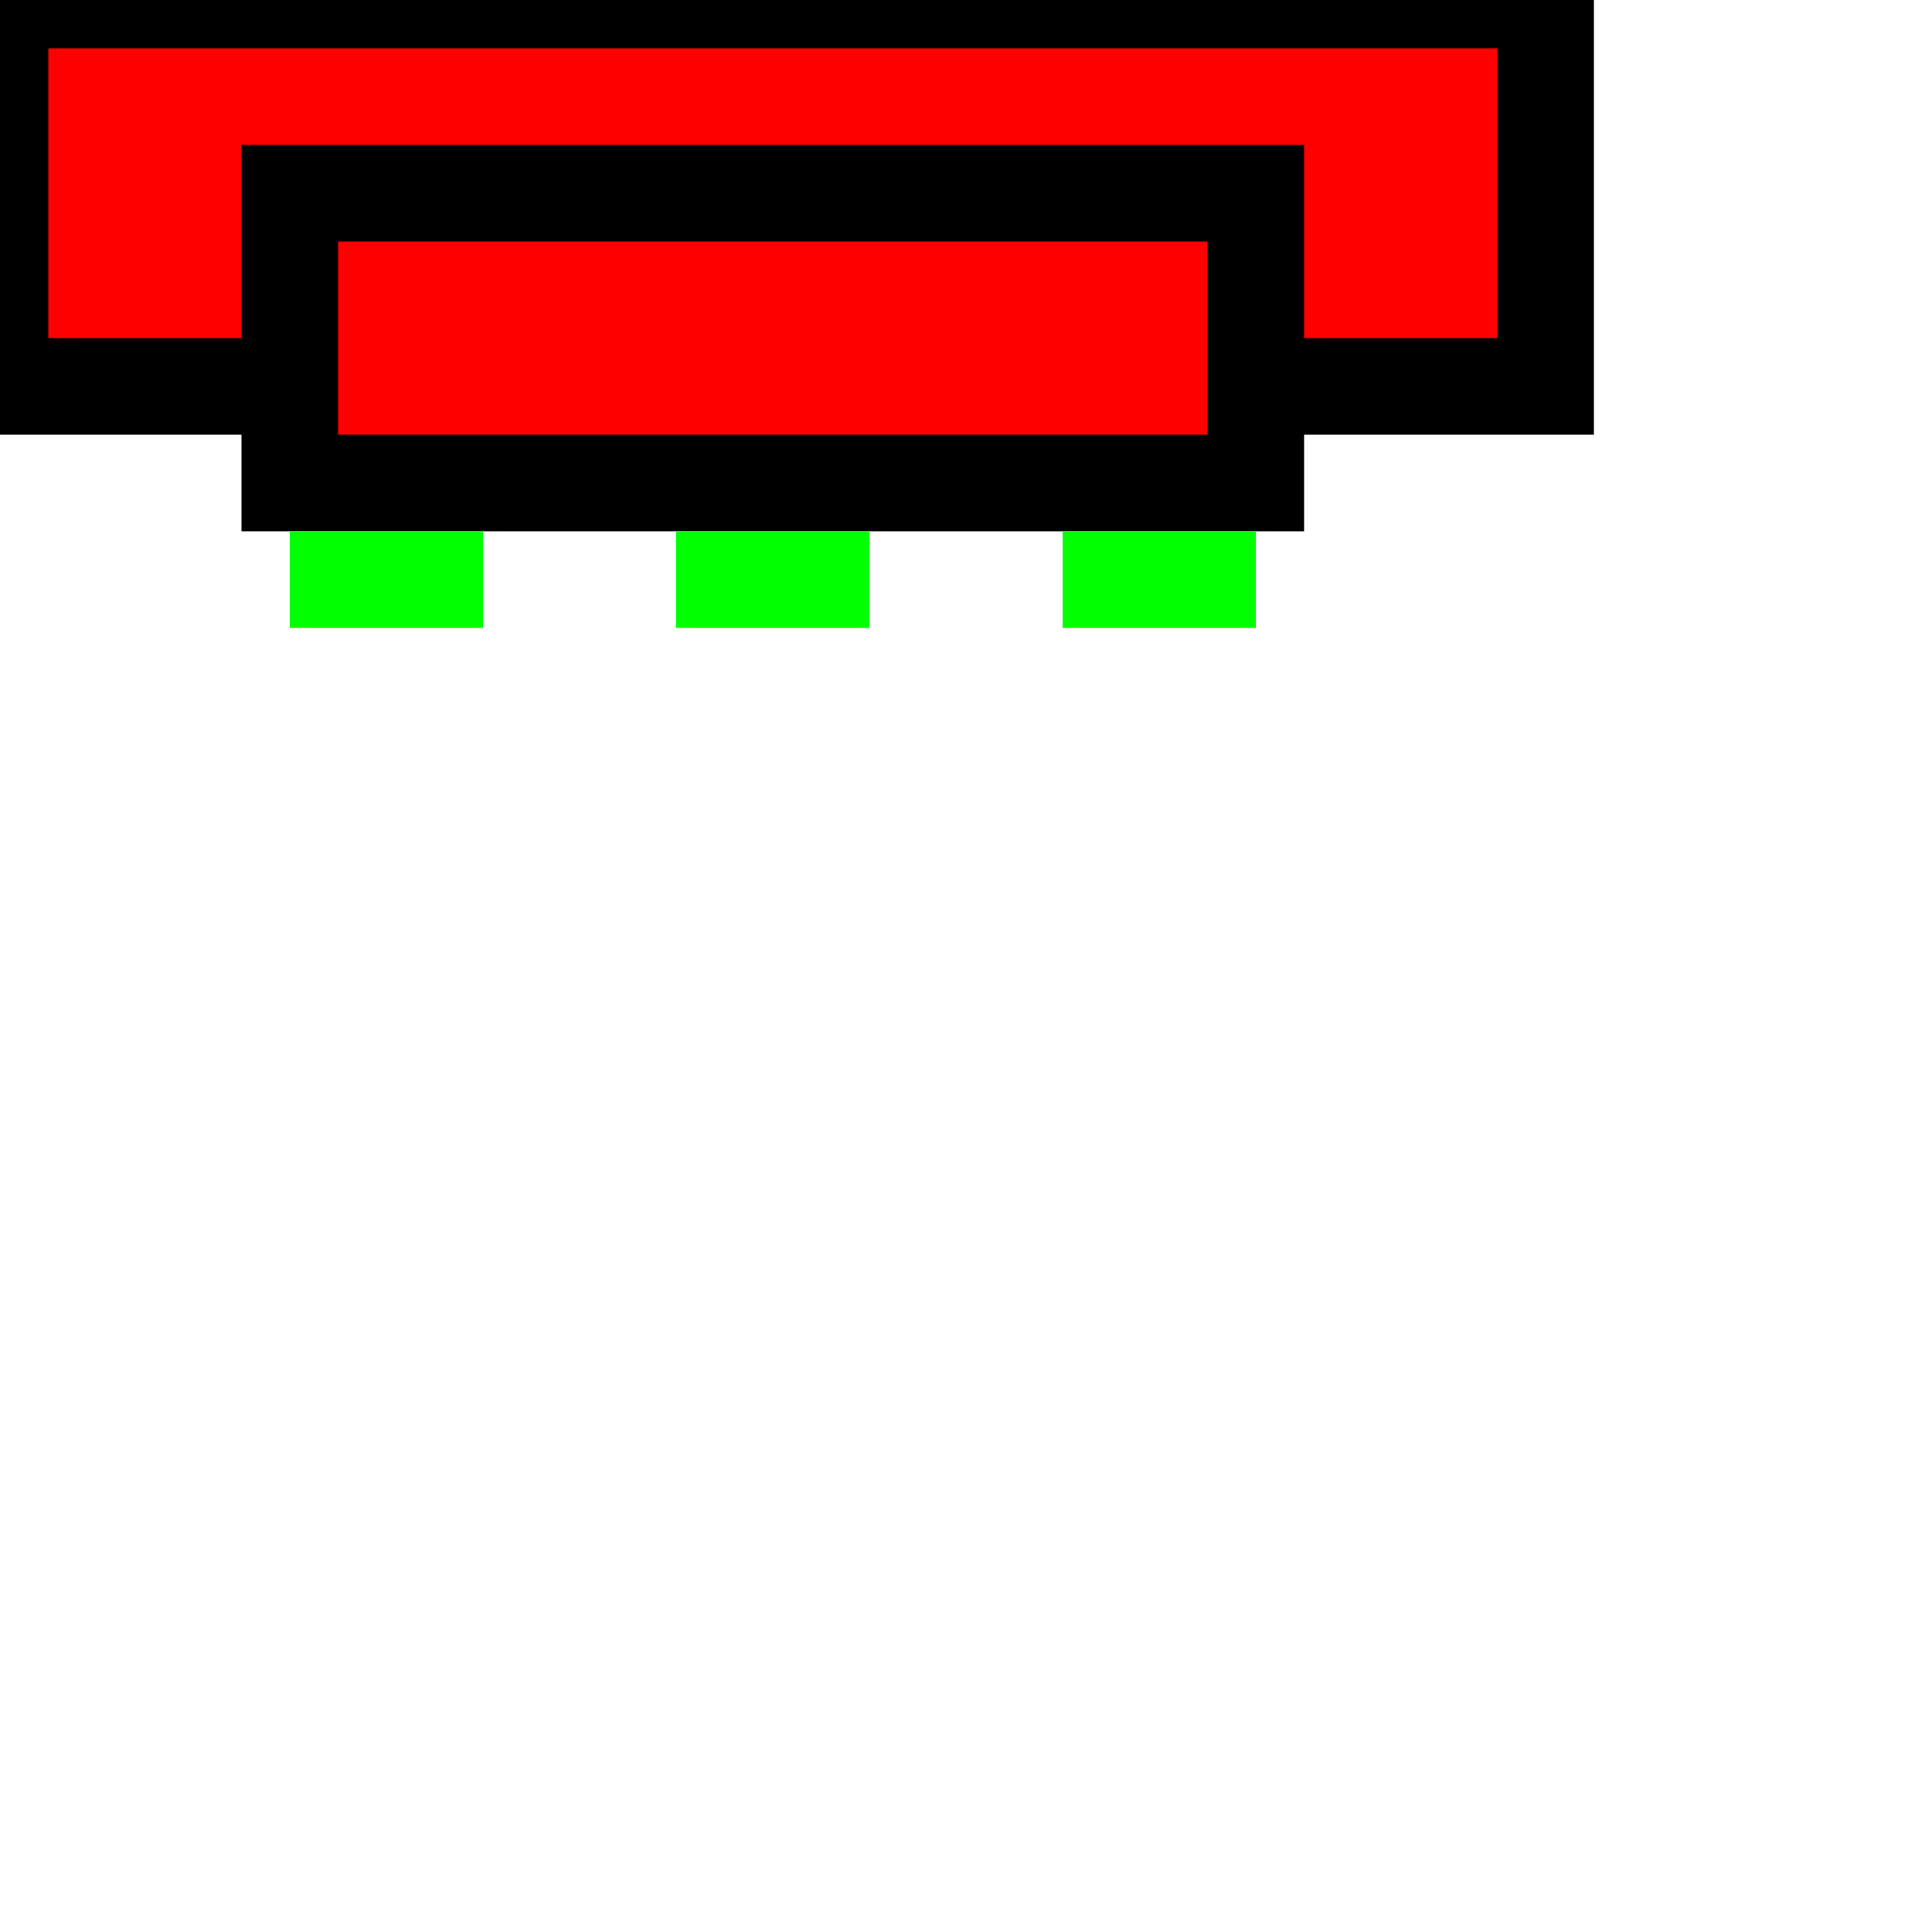
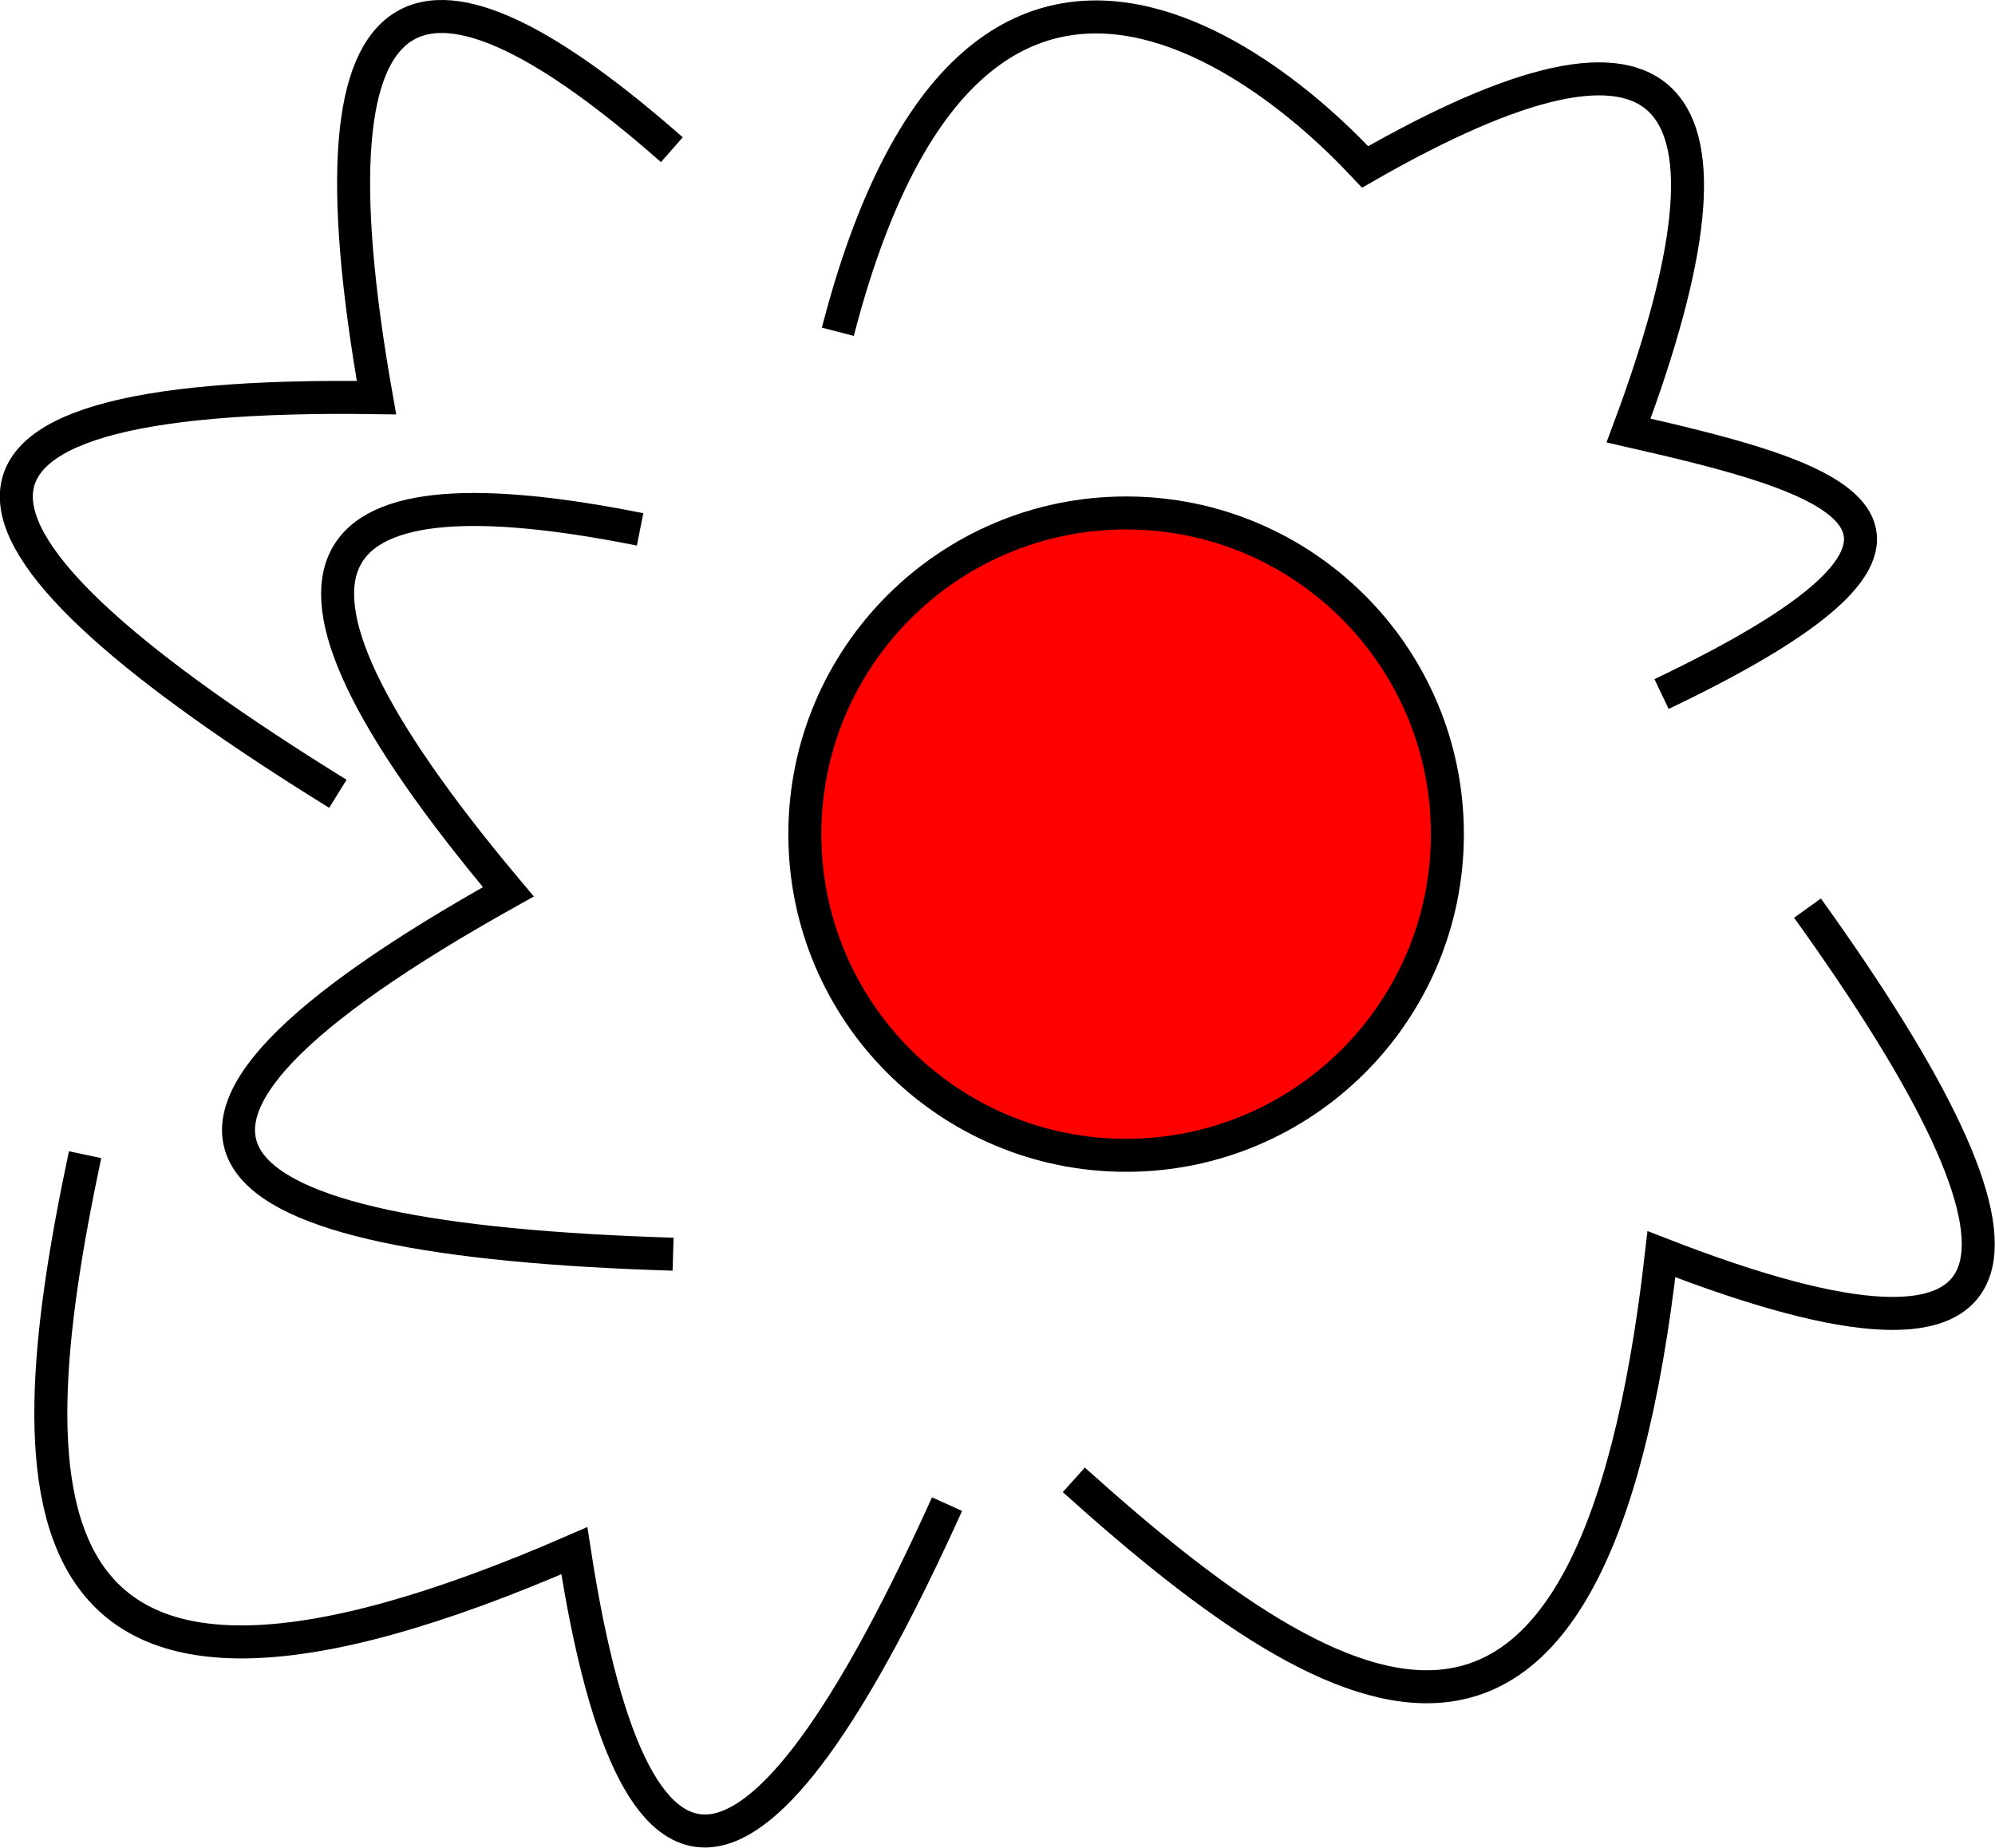
- <svg xmlns="http://www.w3.org/2000/svg" width="20" height="20">
-   <rect height="4" width="16" stroke="black" fill="red" />
-   <rect x="3" y="2" height="3" width="10" stroke="black" fill="red" />
-   <line x1="3" y1="6" x2="5" y2="6" style="stroke:rgb(0,255,0);stroke-width:1" />
-   <line x1="7" y1="6" x2="9" y2="6" style="stroke:rgb(0,255,0);stroke-width:1" />
-   <line x1="11" y1="6" x2="13" y2="6" style="stroke:rgb(0,255,0);stroke-width:1" />
+ <svg xmlns="http://www.w3.org/2000/svg" xmlns:xlink="http://www.w3.org/1999/xlink" id="svg8" version="1.1" viewBox="0 0 60.552 56.075" height="56.075" width="60.552">
+   <defs id="defs2">
+     <linearGradient id="linearGradient4539">
+       <stop id="stop4535" offset="0" style="stop-color:#00ff00;stop-opacity:0.5;" />
+       <stop id="stop4537" offset="1" style="stop-color:#00ff00;stop-opacity:0" />
+     </linearGradient>
+     <linearGradient gradientUnits="userSpaceOnUse" y2="5291.339" x2="5291.339" y1="188.976" x1="188.976" id="linearGradient4541" xlink:href="#linearGradient4539" />
+     <linearGradient xlink:href="#linearGradient4539" id="linearGradient4561" gradientUnits="userSpaceOnUse" x1="188.976" y1="188.976" x2="5291.339" y2="5291.339" gradientTransform="matrix(1,0,0,1.000172,-2.1257415e-4,-1.29835)" />
+   </defs>
+   <g transform="matrix(3.779528,0,0,3.780177,-5.165441,-855.6125)" id="layer1">
+     <ellipse style="fill:#ff0000;fill-opacity:1;stroke:#000000;stroke-width:0.265;stroke-linecap:round;stroke-miterlimit:4;stroke-dasharray:none;stroke-dashoffset:0;stroke-opacity:1" id="path862" cx="10.41" cy="233.04" rx="2.58" ry="2.579" />
+     <path style="fill:none;fill-rule:evenodd;stroke:#000000;stroke-width:0.265;stroke-linecap:butt;stroke-linejoin:miter;stroke-opacity:1;stroke-miterlimit:4;stroke-dasharray:none" d="m 8.095,229.006 c 1.229,-4.747 4.198,-1.359 4.233,-1.323 2.496,-1.432 3.158,-0.674 2.117,2.116 1.614,0.368 3.102,0.763 0.265,2.116" id="path864" />
+     <path style="fill:none;fill-rule:evenodd;stroke:#000000;stroke-width:0.265;stroke-linecap:butt;stroke-linejoin:miter;stroke-opacity:1;stroke-miterlimit:4;stroke-dasharray:none" d="m 15.882,233.634 c 2.036,2.835 1.932,3.987 -1.173,2.779 -0.551,4.852 -2.525,3.786 -4.719,1.812" id="path868" />
+     <path style="fill:none;fill-rule:evenodd;stroke:#000000;stroke-width:0.265;stroke-linecap:butt;stroke-linejoin:miter;stroke-opacity:1;stroke-miterlimit:4;stroke-dasharray:none" d="m 6.507,230.593 c -2.564,-0.513 -3.384,0.143 -1.058,2.91 -3.533,1.972 -2.5,2.793 1.323,2.91" id="path870" />
+     <path id="path881" d="m 6.762,227.544 c -1.963,-1.726 -3.002,-1.567 -2.372,1.991 -4.046,-0.059 -3.562,1.169 -0.31,3.181" style="fill:none;fill-rule:evenodd;stroke:#000000;stroke-width:0.265;stroke-linecap:butt;stroke-linejoin:miter;stroke-opacity:1;stroke-miterlimit:4;stroke-dasharray:none" />
+     <path id="path883" d="m 8.972,238.42 c -1.438,3.18 -2.487,3.666 -2.993,0.374 -4.478,1.949 -4.542,-0.294 -3.929,-3.18" style="fill:none;fill-rule:evenodd;stroke:#000000;stroke-width:0.265;stroke-linecap:butt;stroke-linejoin:miter;stroke-opacity:1;stroke-miterlimit:4;stroke-dasharray:none" />
+   </g>
</svg>
